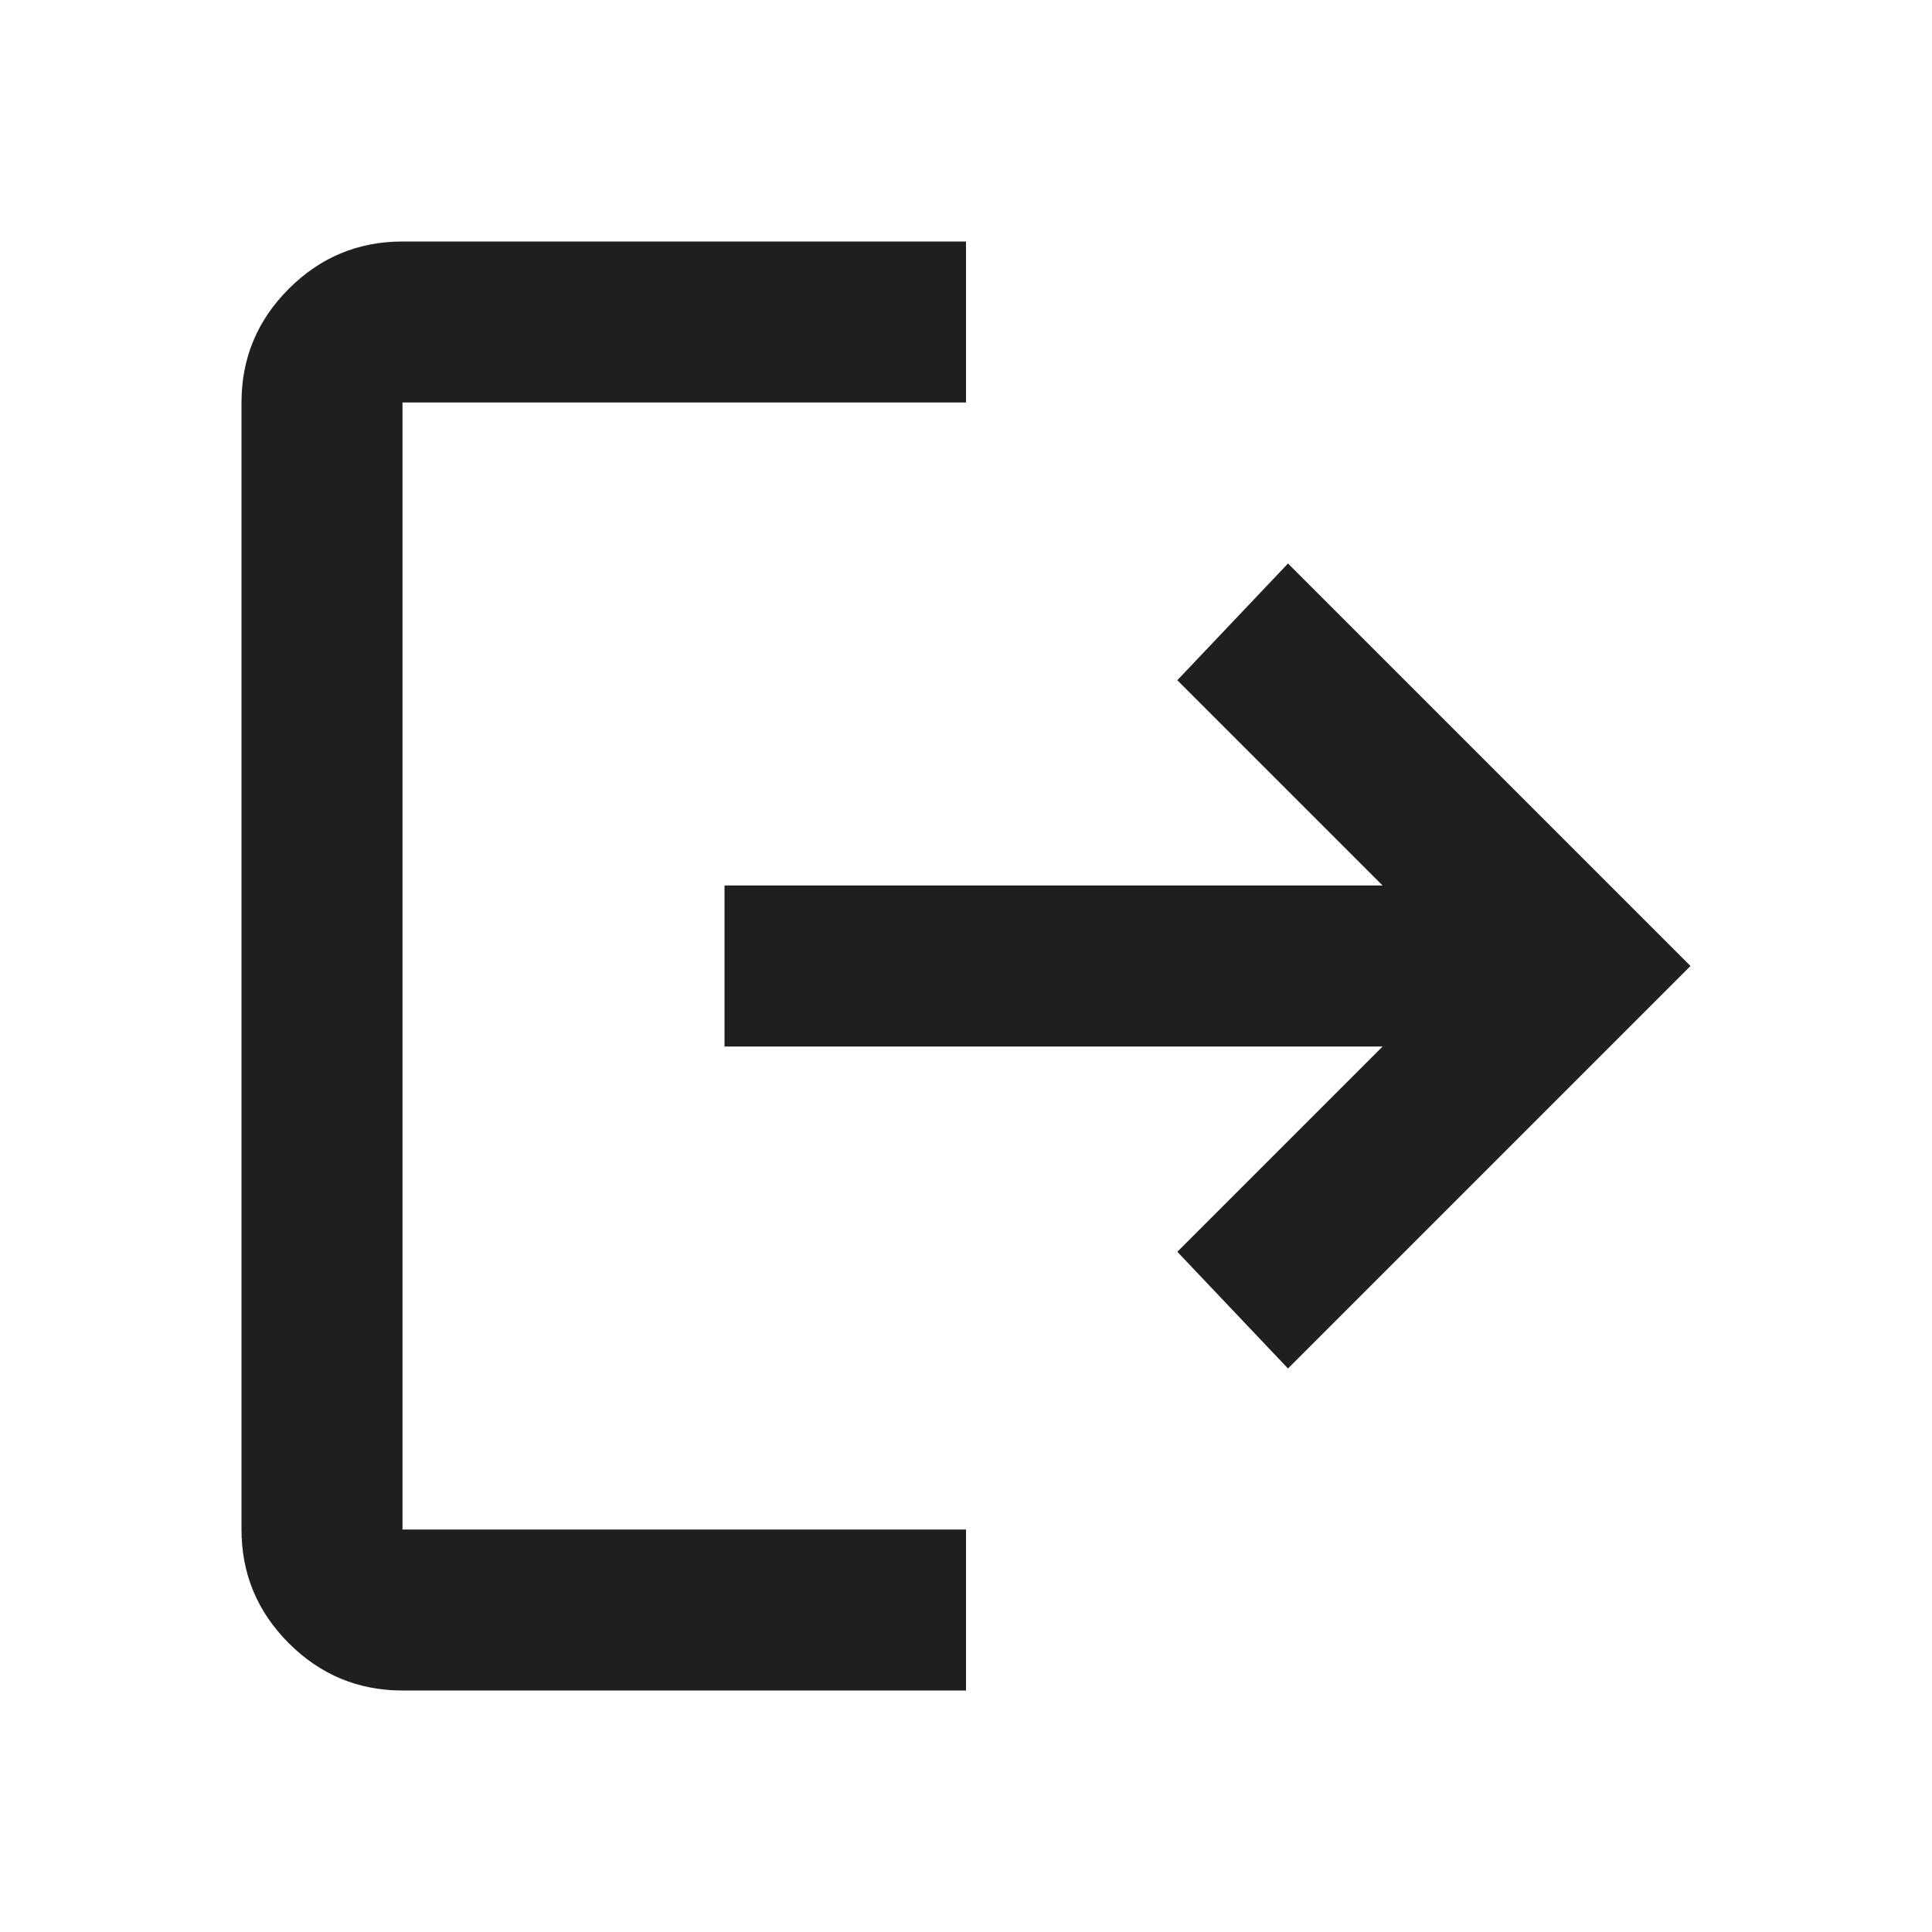
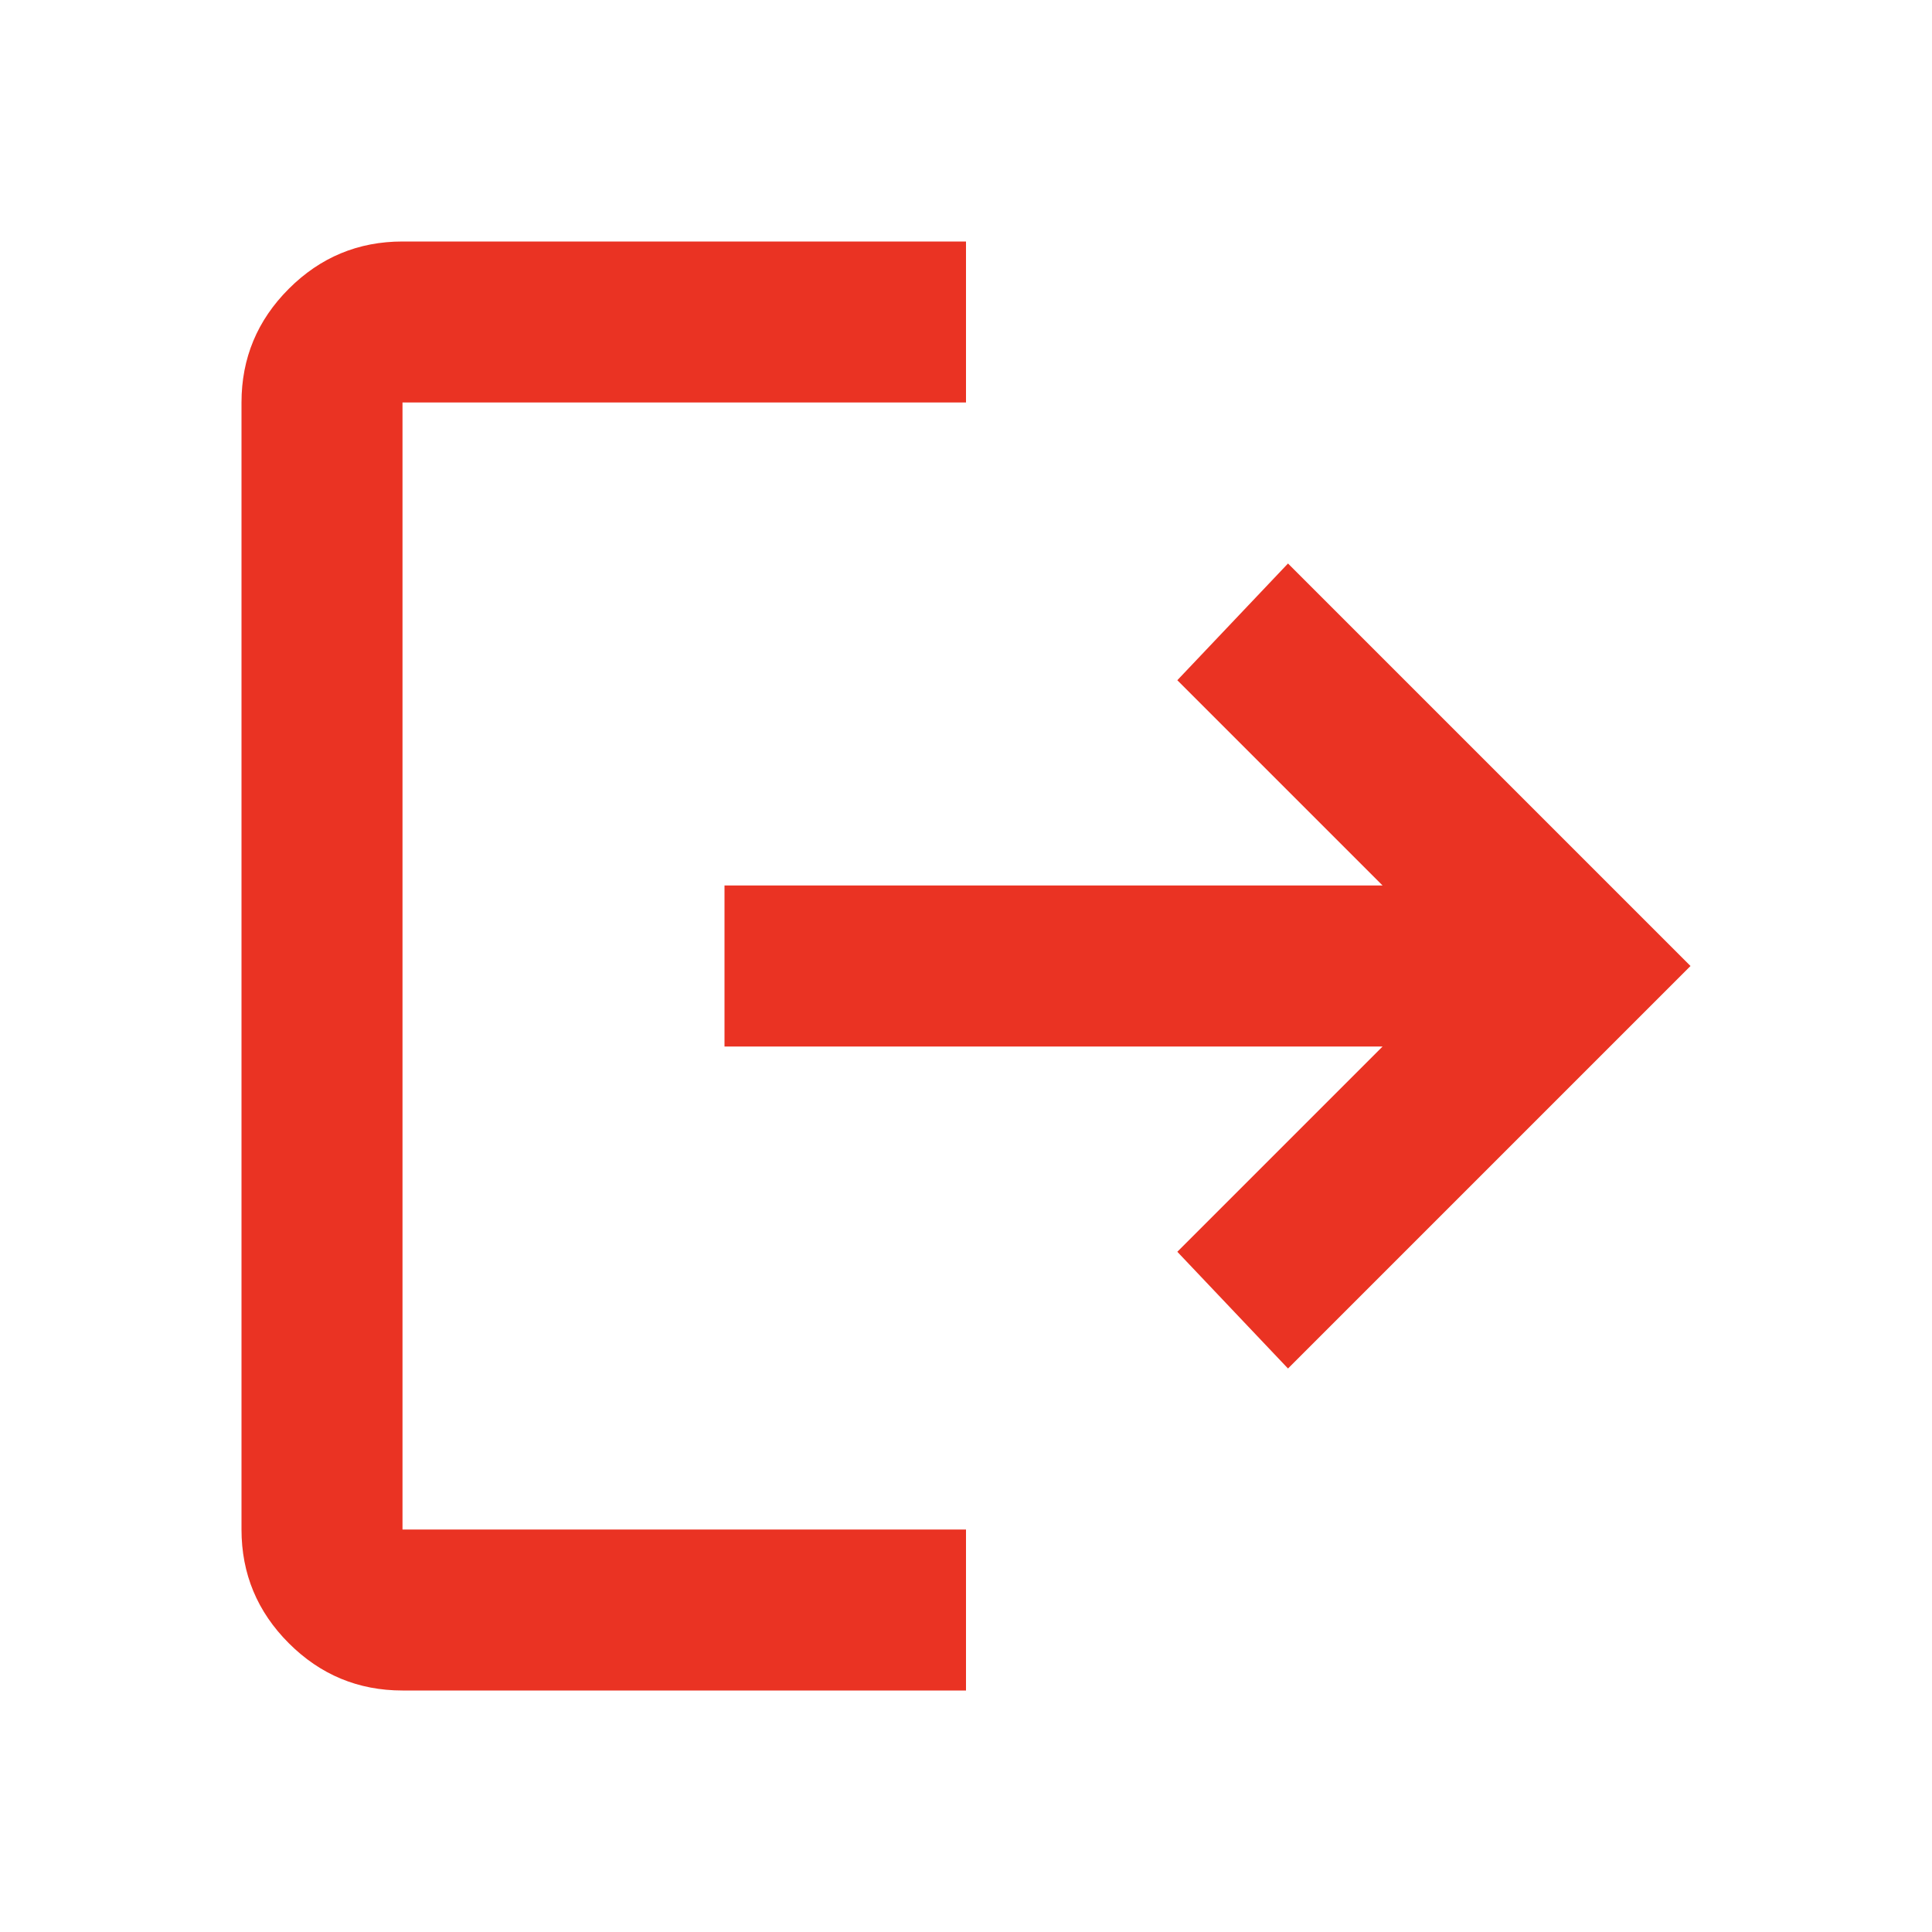
- <svg xmlns="http://www.w3.org/2000/svg" height="24px" viewBox="0 -960 960 960" width="24px" fill="#1f1f1f">
+ <svg xmlns="http://www.w3.org/2000/svg" height="24px" viewBox="0 -960 960 960" width="24px" fill="#EA3323">
  <path d="M200-120q-33 0-56.5-23.5T120-200v-560q0-33 23.5-56.5T200-840h280v80H200v560h280v80H200Zm440-160-55-58 102-102H360v-80h327L585-622l55-58 200 200-200 200Z" />
</svg>
